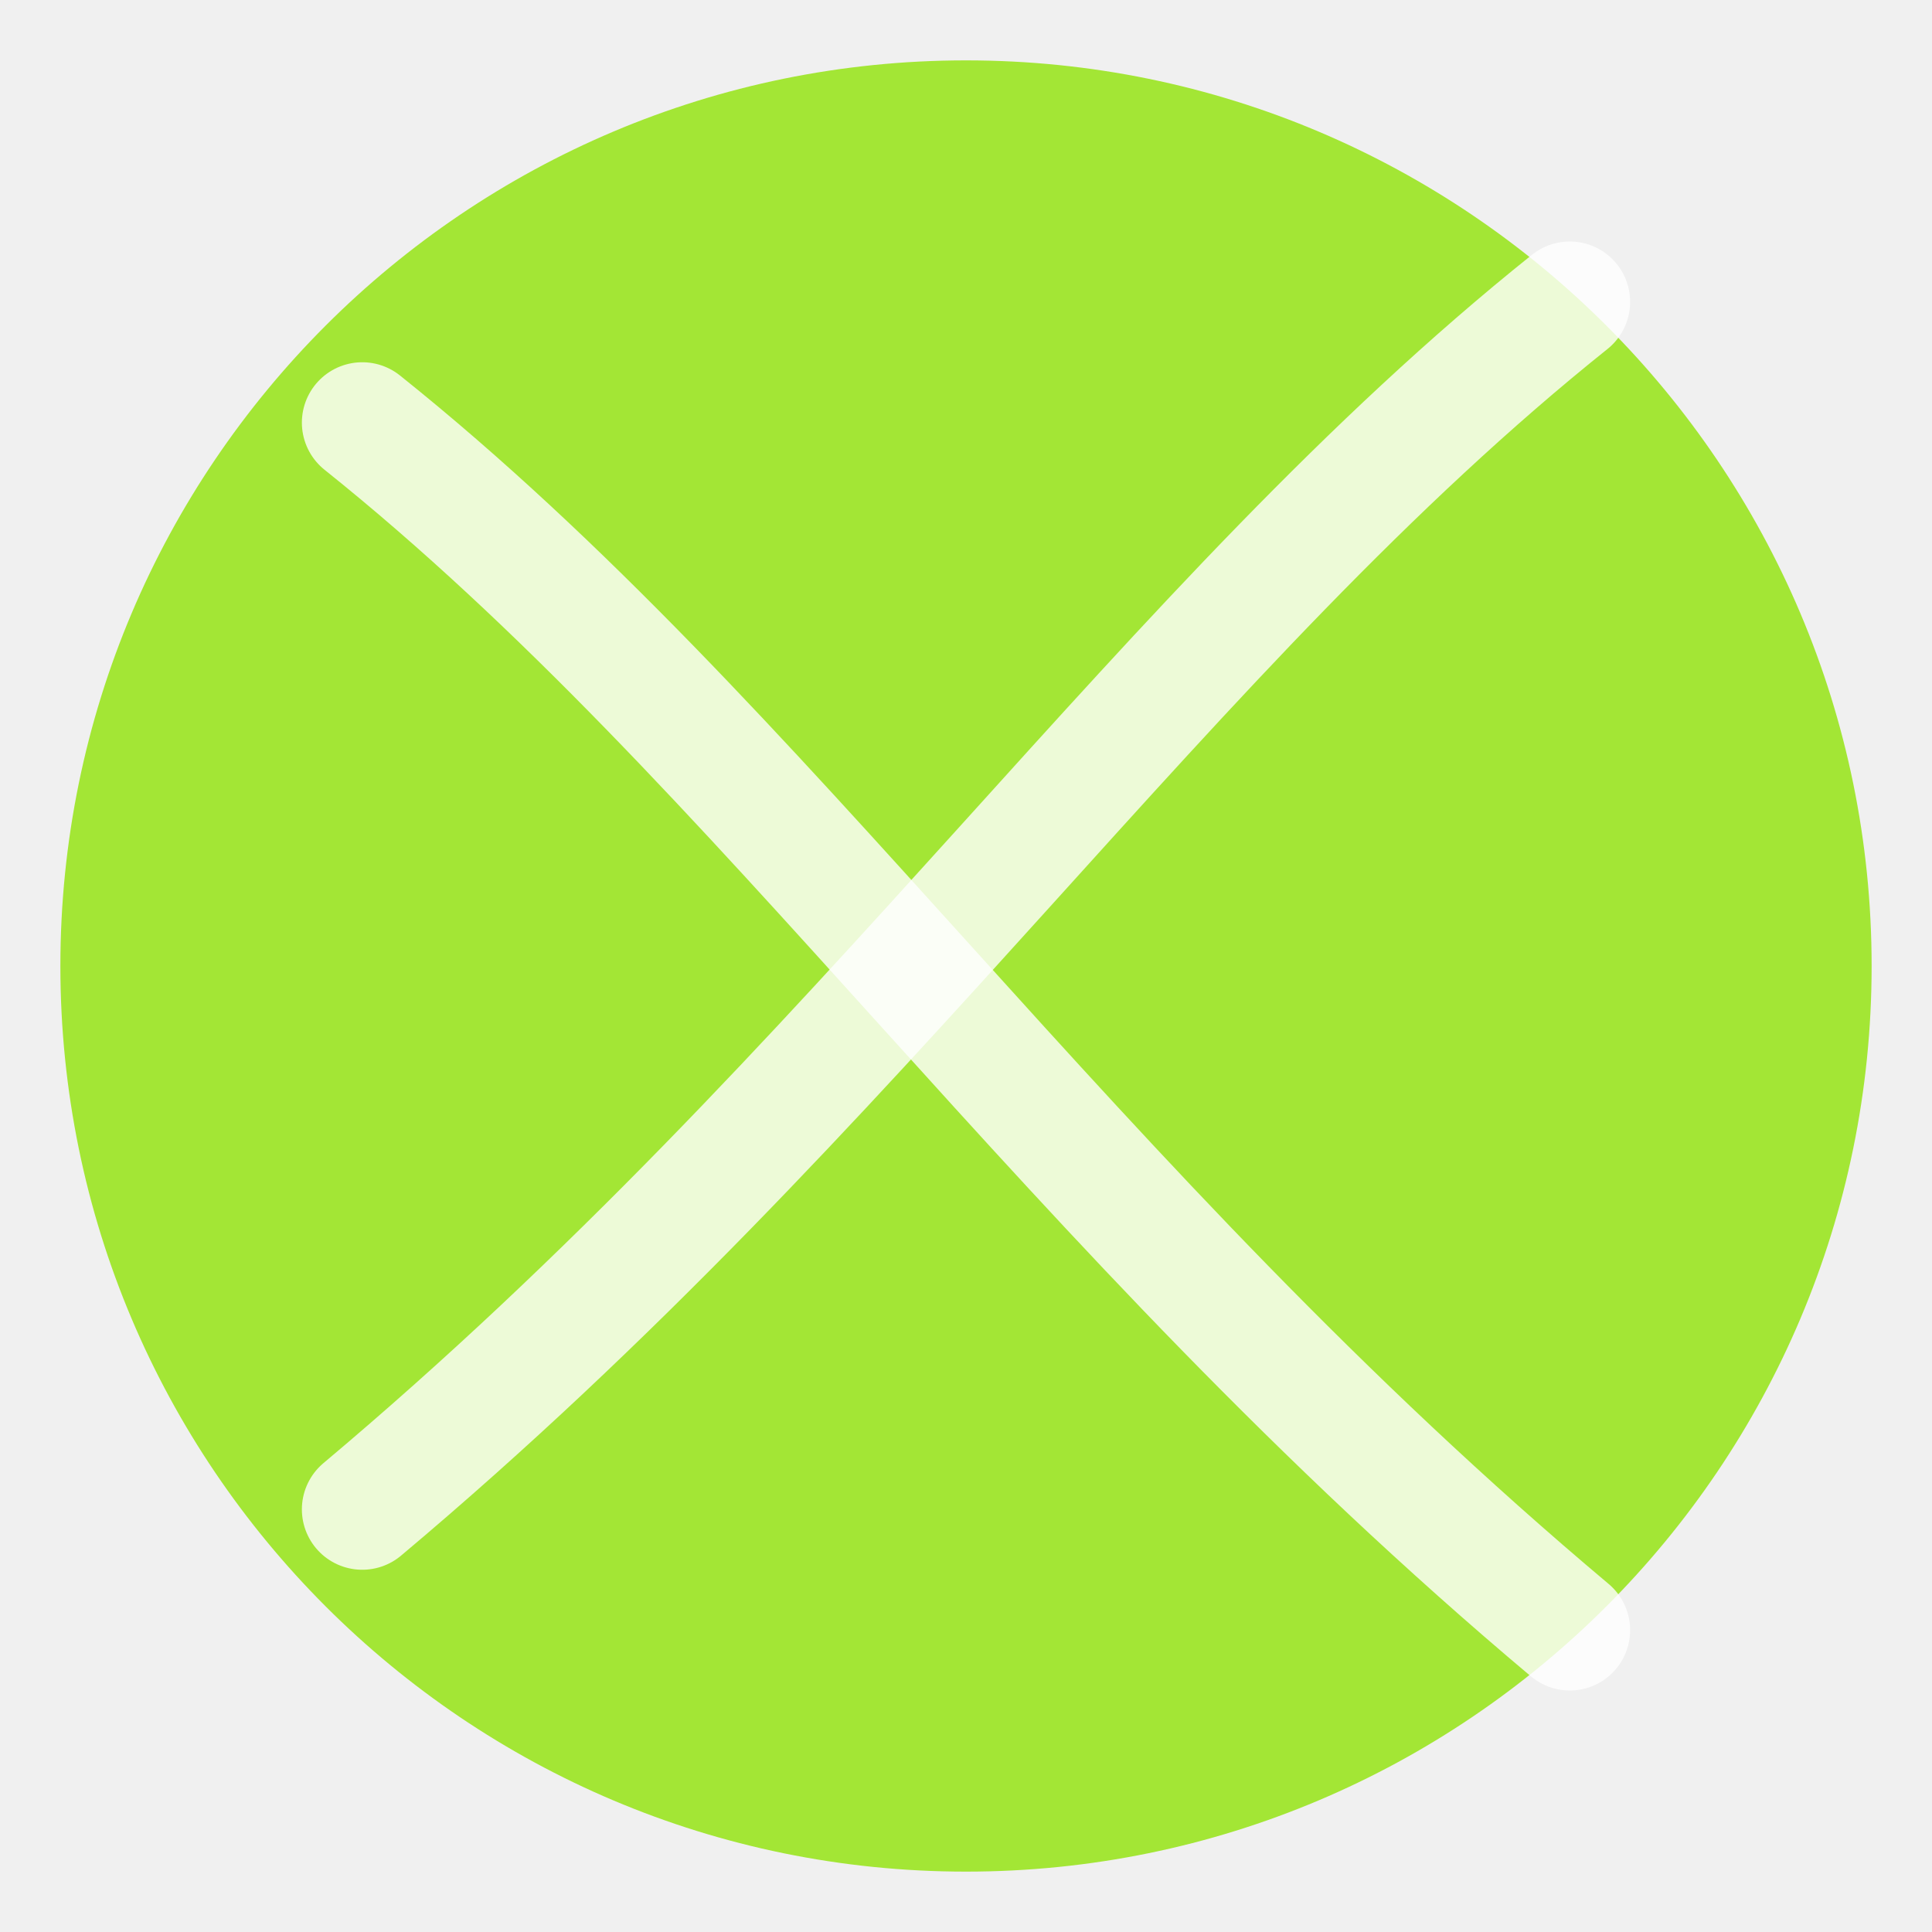
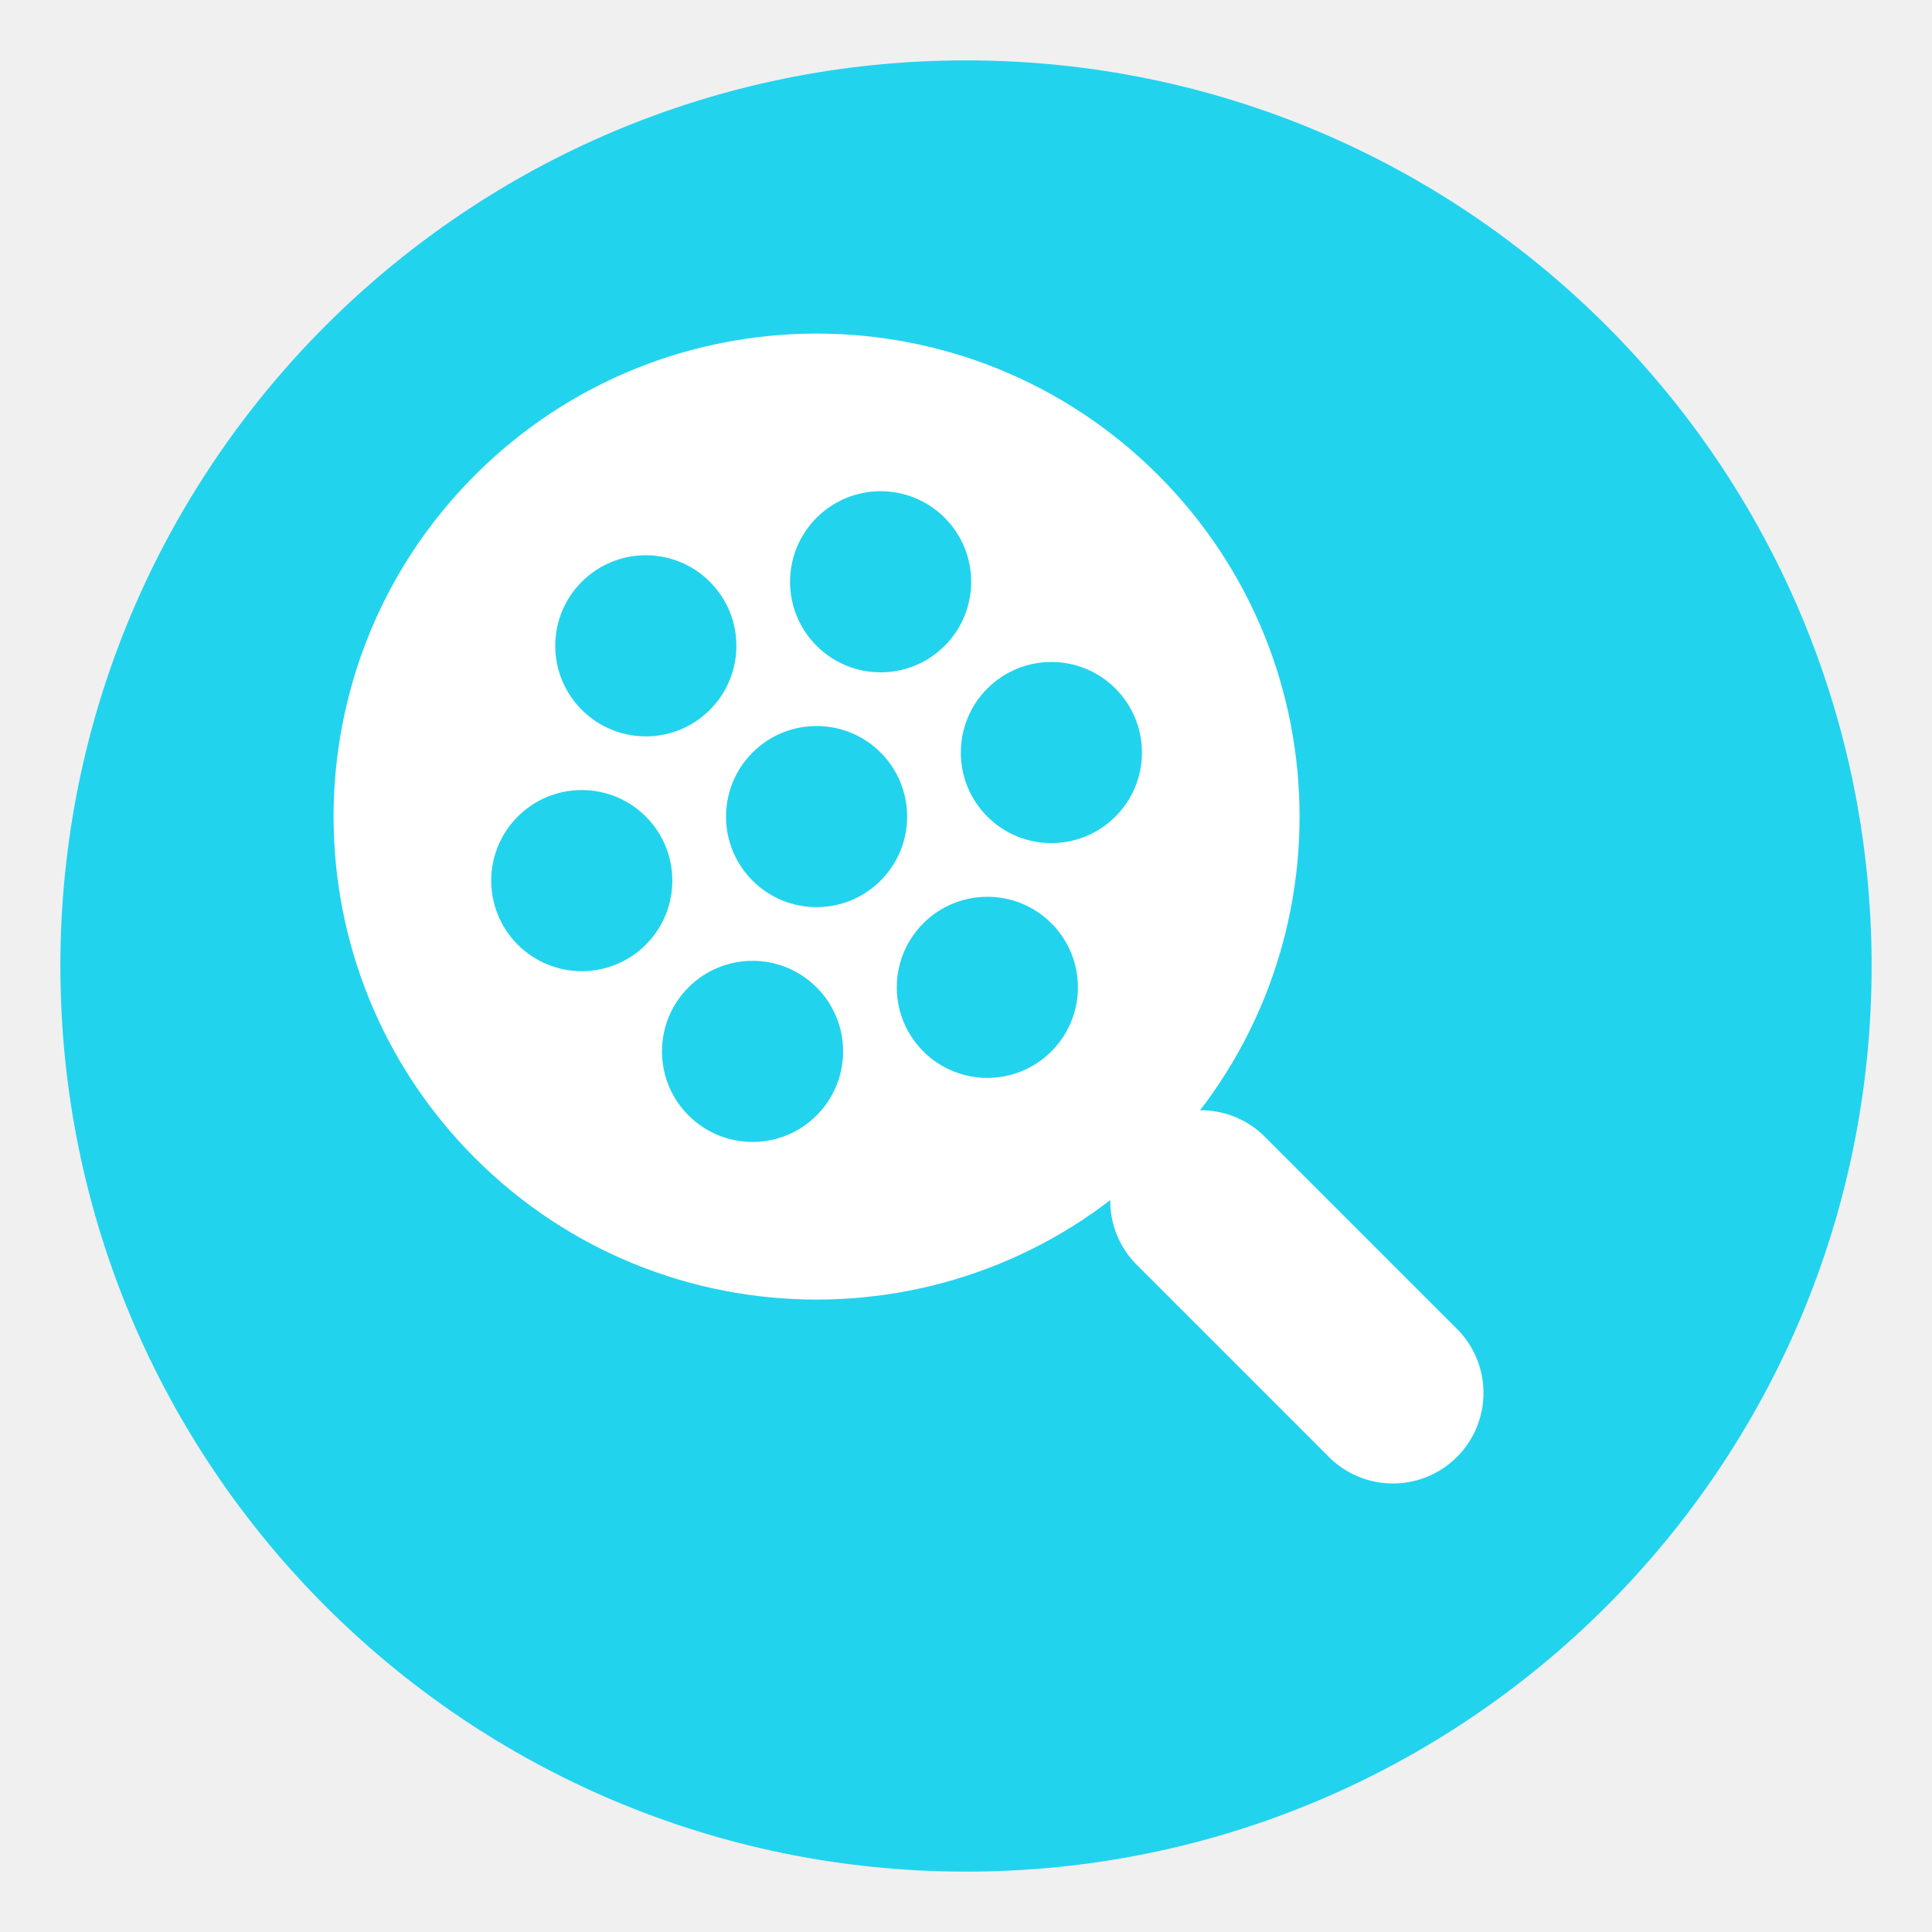
<svg xmlns="http://www.w3.org/2000/svg" width="64" height="64" viewBox="0 0 64 64" fill="none">
-   <circle cx="32" cy="32" r="30" fill="#A3E635" />
-   <path d="M12 50C28.667 36 38.667 20.667 52 10" stroke="white" stroke-opacity="0.8" stroke-width="4" stroke-linecap="round" />
-   <path d="M52 54C35.333 40 25.333 24.667 12 14" stroke="white" stroke-opacity="0.8" stroke-width="4" stroke-linecap="round" />
+   <circle cx="32" cy="32" r="30" fill="#22d3ee" />
+   <g transform="rotate(-45 32 32)">
+     <circle cx="32" cy="25" r="16" fill="white" />
+     <rect x="29" y="40" width="6" height="15" rx="3" fill="white" />
+     <circle cx="32" cy="25" r="3" fill="#22d3ee" />
+     <circle cx="25" cy="21" r="3" fill="#22d3ee" />
+     <circle cx="39" cy="21" r="3" fill="#22d3ee" />
+     <circle cx="25" cy="29" r="3" fill="#22d3ee" />
+     <circle cx="39" cy="29" r="3" fill="#22d3ee" />
+     <circle cx="32" cy="17" r="3" fill="#22d3ee" />
+     <circle cx="32" cy="33" r="3" fill="#22d3ee" />
+   </g>
</svg>
